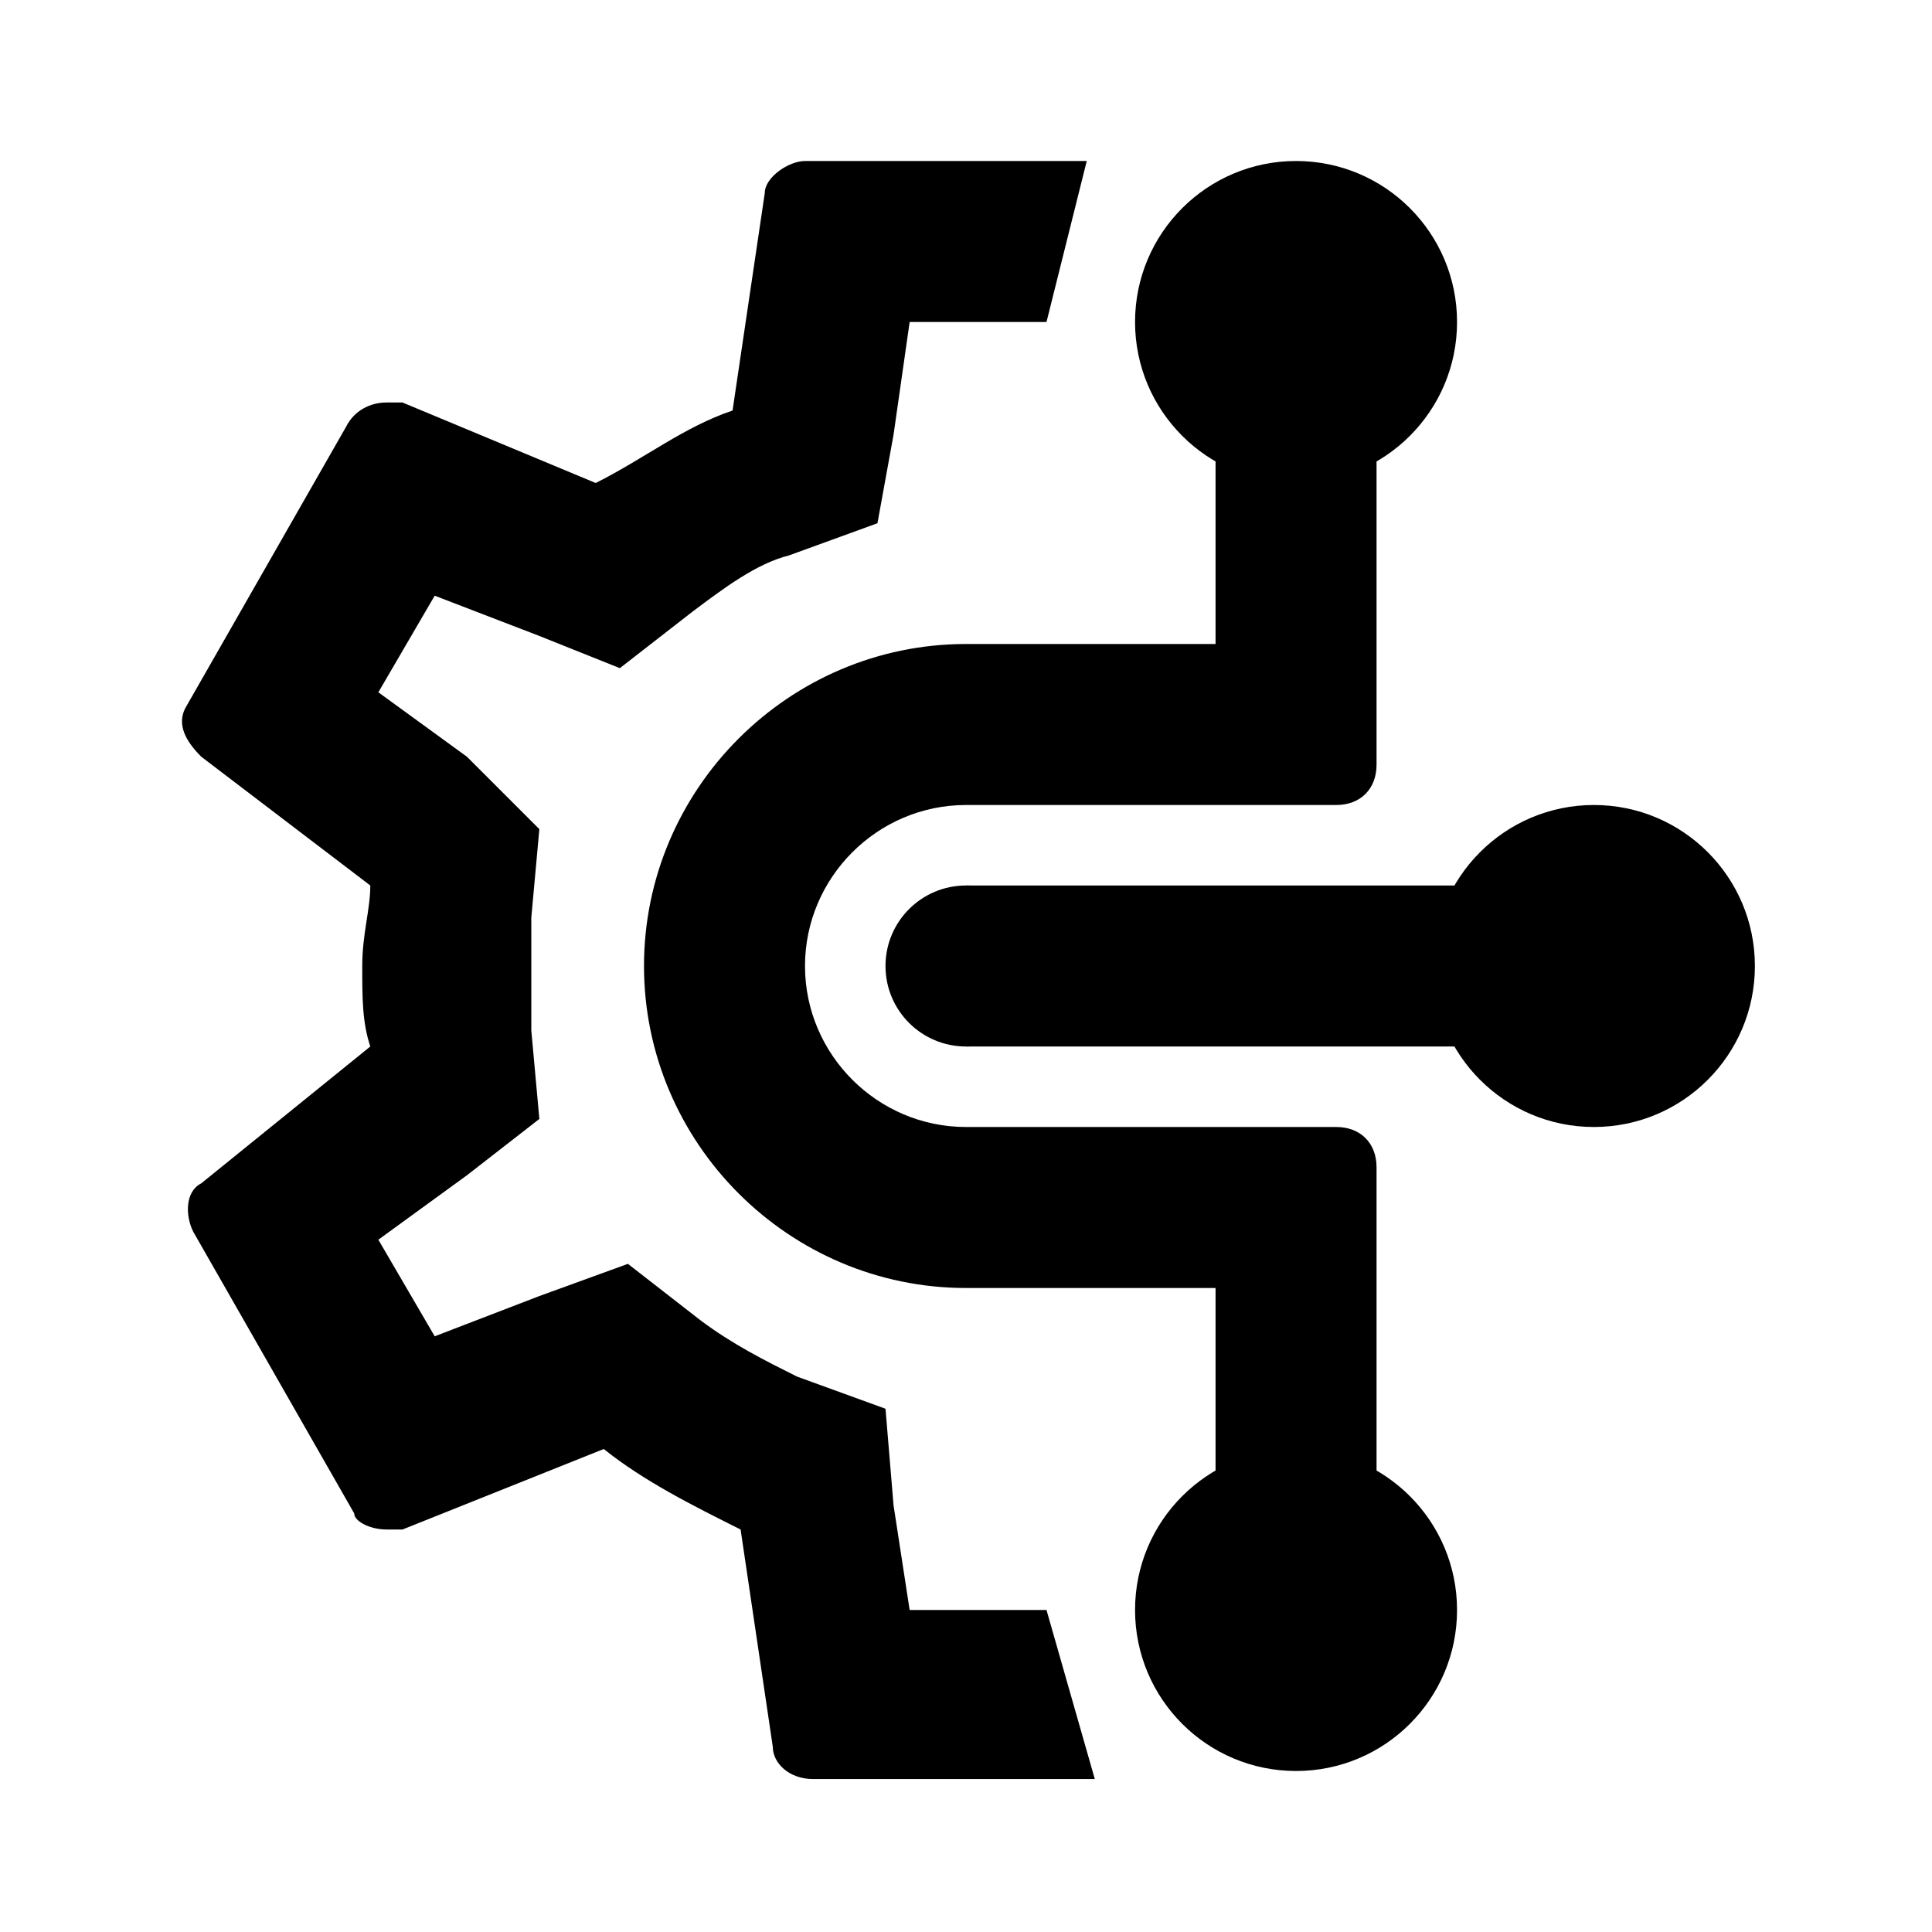
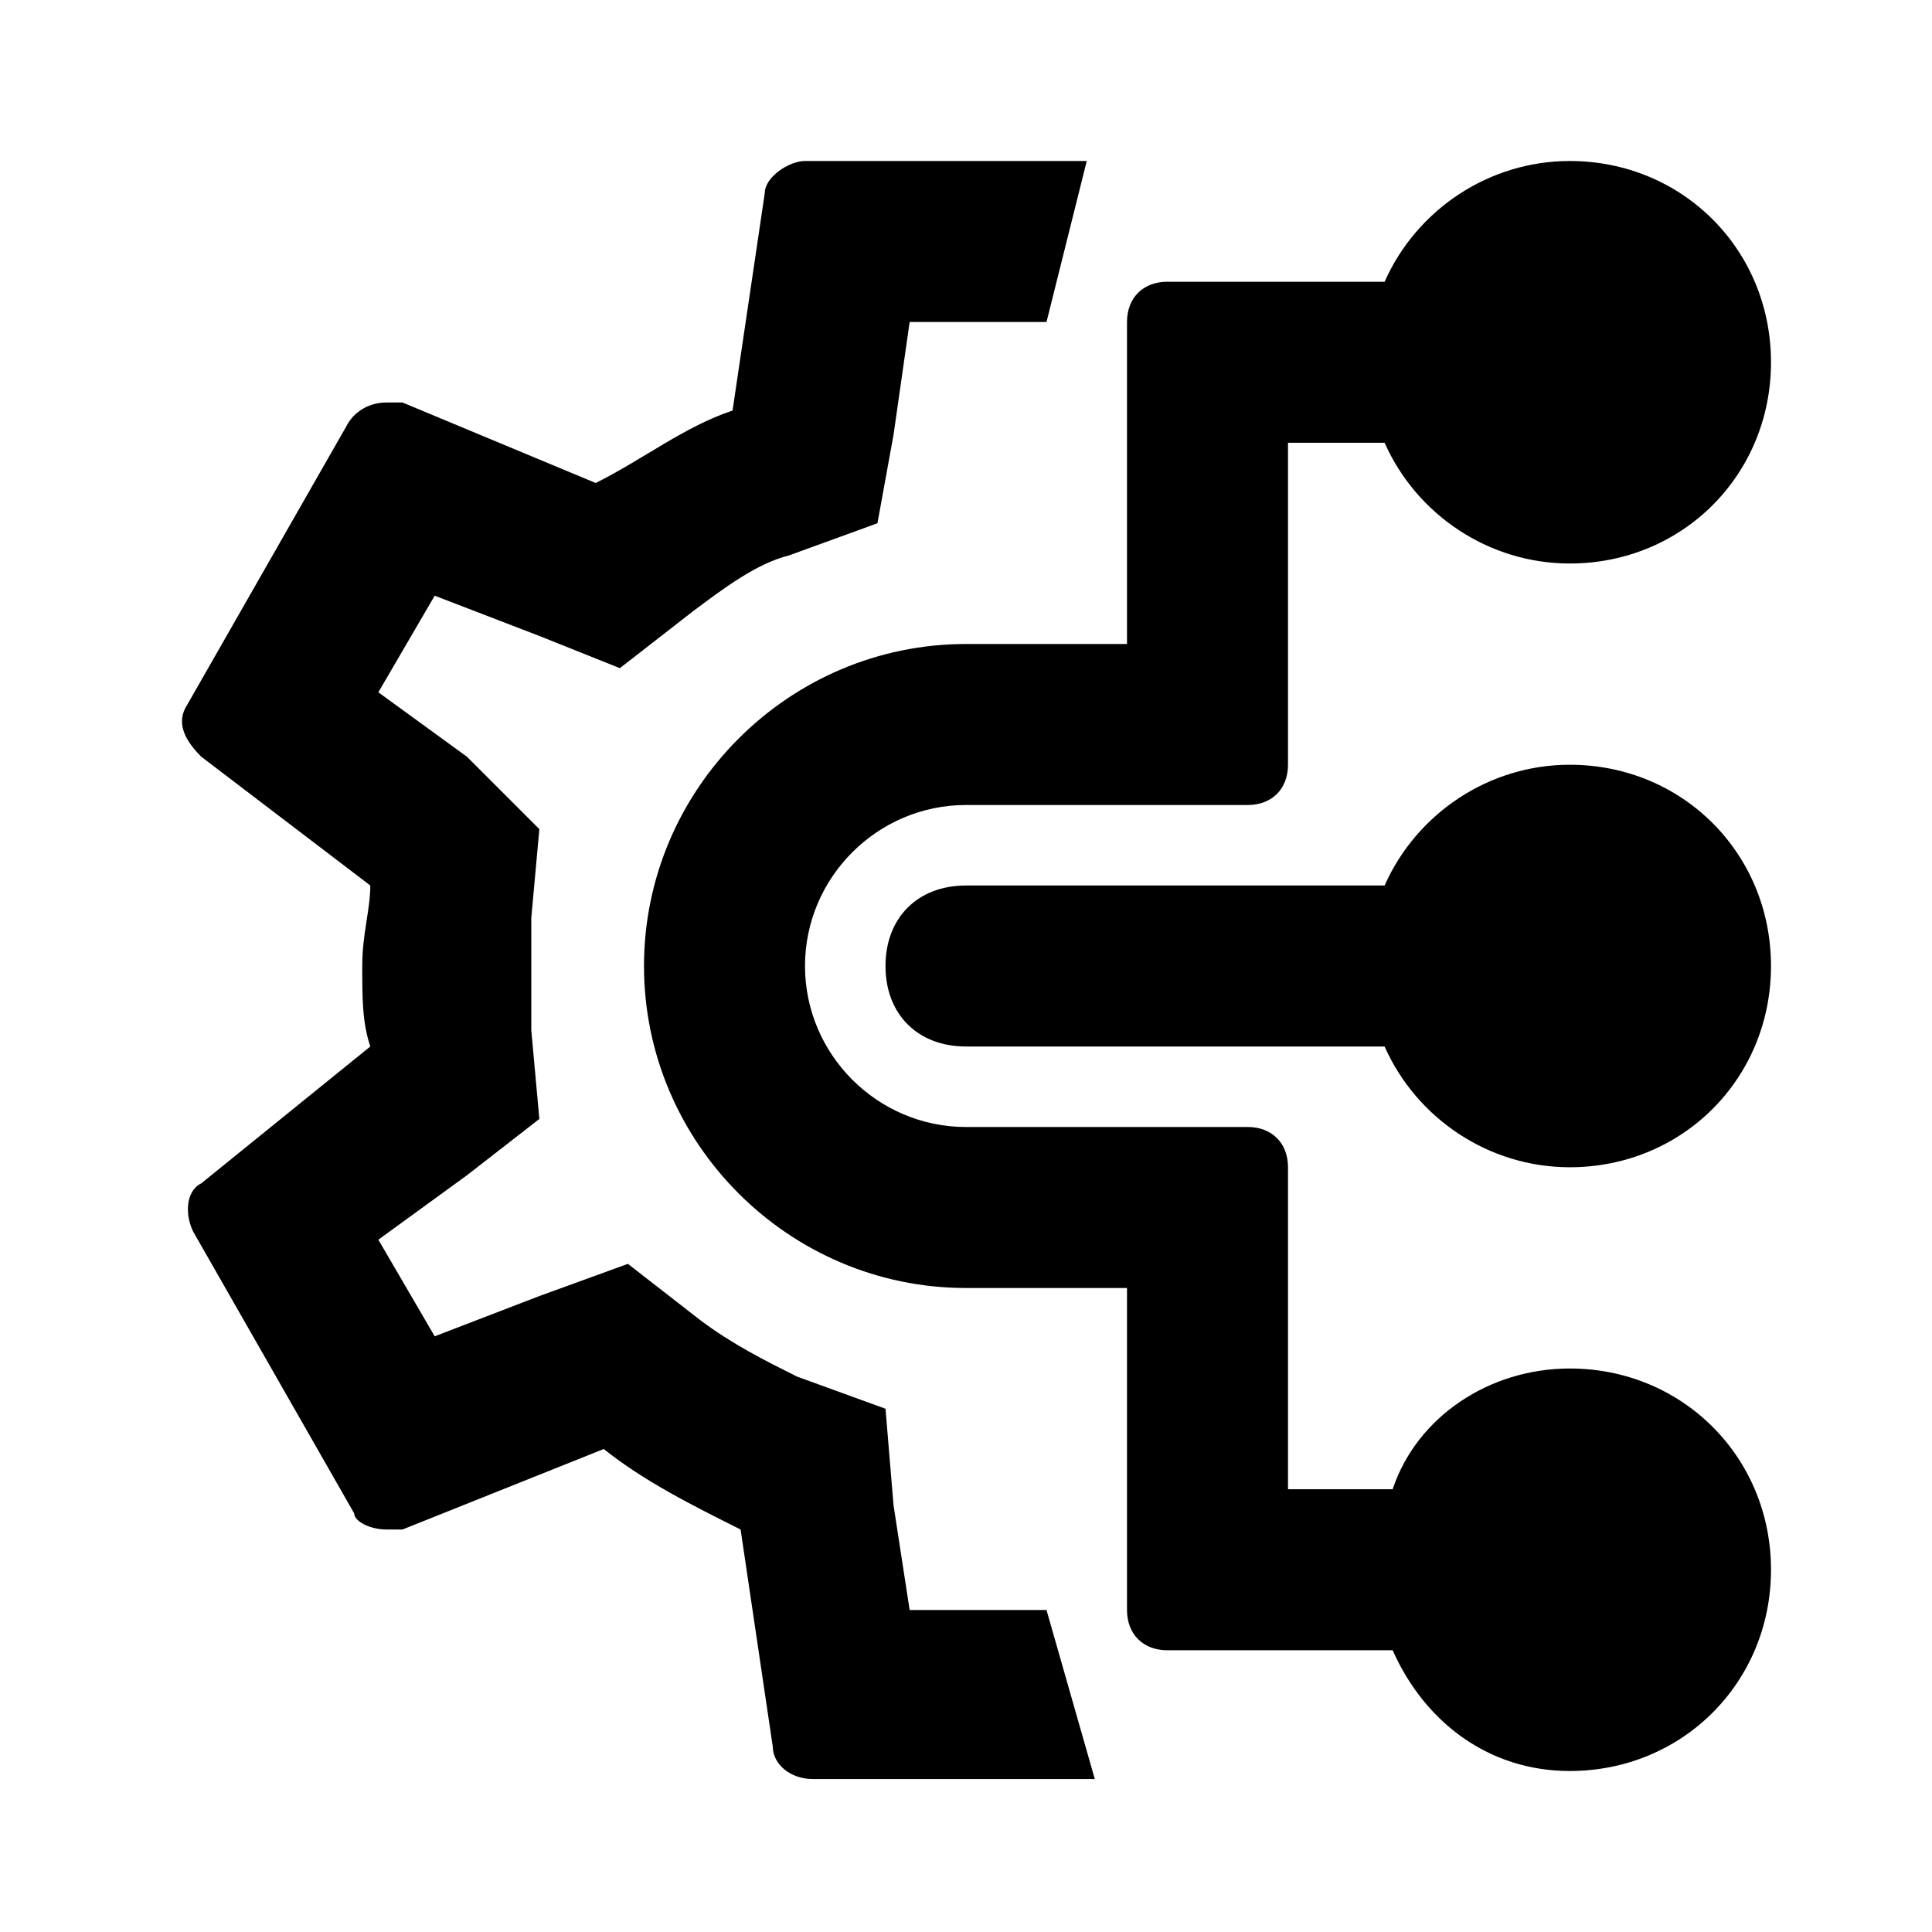
<svg xmlns="http://www.w3.org/2000/svg" version="1.1" id="Layer_1" focusable="false" x="0px" y="0px" viewBox="0 0 24 24" style="enable-background:new 0 0 24 24;" xml:space="preserve">
-   <g>
-     <path d="M8,12c0,2.2,1.8,4,4,4v-2c-1.1,0-2-0.9-2-2s0.9-2,2-2V8C9.8,8,8,9.8,8,12z" />
-     <path d="M13,20h-1.7l-0.2-1.3L11,17.5l-1.1-0.4c-0.4-0.2-0.8-0.4-1.2-0.7l-0.9-0.7l-1.1,0.4l-1.3,0.5l-0.7-1.2l1.1-0.8l0.9-0.7   l-0.1-1.1c0-0.3,0-0.5,0-0.7s0-0.4,0-0.7l0.1-1.1L5.8,9.4L4.7,8.6l0.7-1.2l1.3,0.5l1,0.4l0.9-0.7c0.4-0.3,0.8-0.6,1.2-0.7l1.1-0.4   l0.2-1.1L11.3,4H13l0.5-2H10C9.8,2,9.5,2.2,9.5,2.4L9.1,5.1C8.5,5.3,8,5.7,7.4,6L5,5C4.9,5,4.8,5,4.8,5C4.6,5,4.4,5.1,4.3,5.3   l-2,3.5C2.2,9,2.3,9.2,2.5,9.4L4.6,11c0,0.3-0.1,0.6-0.1,1s0,0.7,0.1,1l-2.1,1.7c-0.2,0.1-0.2,0.4-0.1,0.6l2,3.5   C4.4,18.9,4.6,19,4.8,19c0.1,0,0.1,0,0.2,0l2.5-1c0.5,0.4,1.1,0.7,1.7,1l0.4,2.7c0,0.2,0.2,0.4,0.5,0.4h3.5L13,20z" />
-   </g>
-   <path d="M15.6,4.9c-0.3,0-0.5,0.2-0.5,0.5V8h-0.5H12v0.5v1V10h2.6c0.3,0,0.7,0,1,0h1c0.3,0,0.5-0.2,0.5-0.5v-1c0-0.3,0-0.7,0-1V5.4  c0-0.3-0.2-0.5-0.5-0.5H15.6z" />
-   <path d="M15.6,14c-0.3,0-0.7,0-1,0H12v0.5v1V16h2.6h0.5v2.6c0,0.3,0.2,0.5,0.5,0.5h1c0.3,0,0.5-0.2,0.5-0.5v-2.1c0-0.3,0-0.7,0-1v-1  c0-0.3-0.2-0.5-0.5-0.5H15.6z" />
-   <rect x="12" y="11" width="6.1" height="2" />
-   <circle cx="12" cy="12" r="1" />
-   <circle cx="16.1" cy="20" r="2" />
-   <circle cx="16.1" cy="4" r="2" />
-   <circle cx="19.8" cy="12" r="2" />
+   <path d="M11.3,20l-0.2-1.3L11,17.5l-1.1-0.4c-0.4-0.2-0.8-0.4-1.2-0.7l-0.9-0.7l-1.1,0.4l-1.3,0.5l-0.7-1.2l1.1-0.8l0.9-0.7  l-0.1-1.1c0-0.3,0-0.5,0-0.7s0-0.4,0-0.7l0.1-1.1L5.8,9.4L4.7,8.6l0.7-1.2l1.3,0.5l1,0.4l0.9-0.7c0.4-0.3,0.8-0.6,1.2-0.7l1.1-0.4  l0.2-1.1L11.3,4H13l0.5-2H10C9.8,2,9.5,2.2,9.5,2.4L9.1,5.1C8.5,5.3,8,5.7,7.4,6L5,5C4.9,5,4.8,5,4.8,5C4.6,5,4.4,5.1,4.3,5.3  l-2,3.5C2.2,9,2.3,9.2,2.5,9.4L4.6,11c0,0.3-0.1,0.6-0.1,1s0,0.7,0.1,1l-2.1,1.7c-0.2,0.1-0.2,0.4-0.1,0.6l2,3.5  C4.4,18.9,4.6,19,4.8,19c0.1,0,0.1,0,0.2,0l2.5-1c0.5,0.4,1.1,0.7,1.7,1l0.4,2.7c0,0.2,0.2,0.4,0.5,0.4h3.5L13,20H11.3z" />
+   <path d="M19.5,17c-1,0-1.9,0.6-2.2,1.5H16v-4c0-0.3-0.2-0.5-0.5-0.5H12c-1.1,0-2-0.9-2-2s0.9-2,2-2h3.5c0.3,0,0.5-0.2,0.5-0.5v-4  h1.2C17.6,6.4,18.5,7,19.5,7C20.9,7,22,5.9,22,4.5S20.9,2,19.5,2c-1,0-1.9,0.6-2.3,1.5h-2.7C14.2,3.5,14,3.7,14,4v4h-2  c-2.2,0-4,1.8-4,4s1.8,4,4,4h2v4c0,0.3,0.2,0.5,0.5,0.5h2.8c0.4,0.9,1.2,1.5,2.2,1.5c1.4,0,2.5-1.1,2.5-2.5S20.9,17,19.5,17z" />
+   <path d="M19.5,9.5c-1,0-1.9,0.6-2.3,1.5H12c-0.6,0-1,0.4-1,1s0.4,1,1,1h5.2c0.4,0.9,1.3,1.5,2.3,1.5c1.4,0,2.5-1.1,2.5-2.5  S20.9,9.5,19.5,9.5z" />
</svg>
